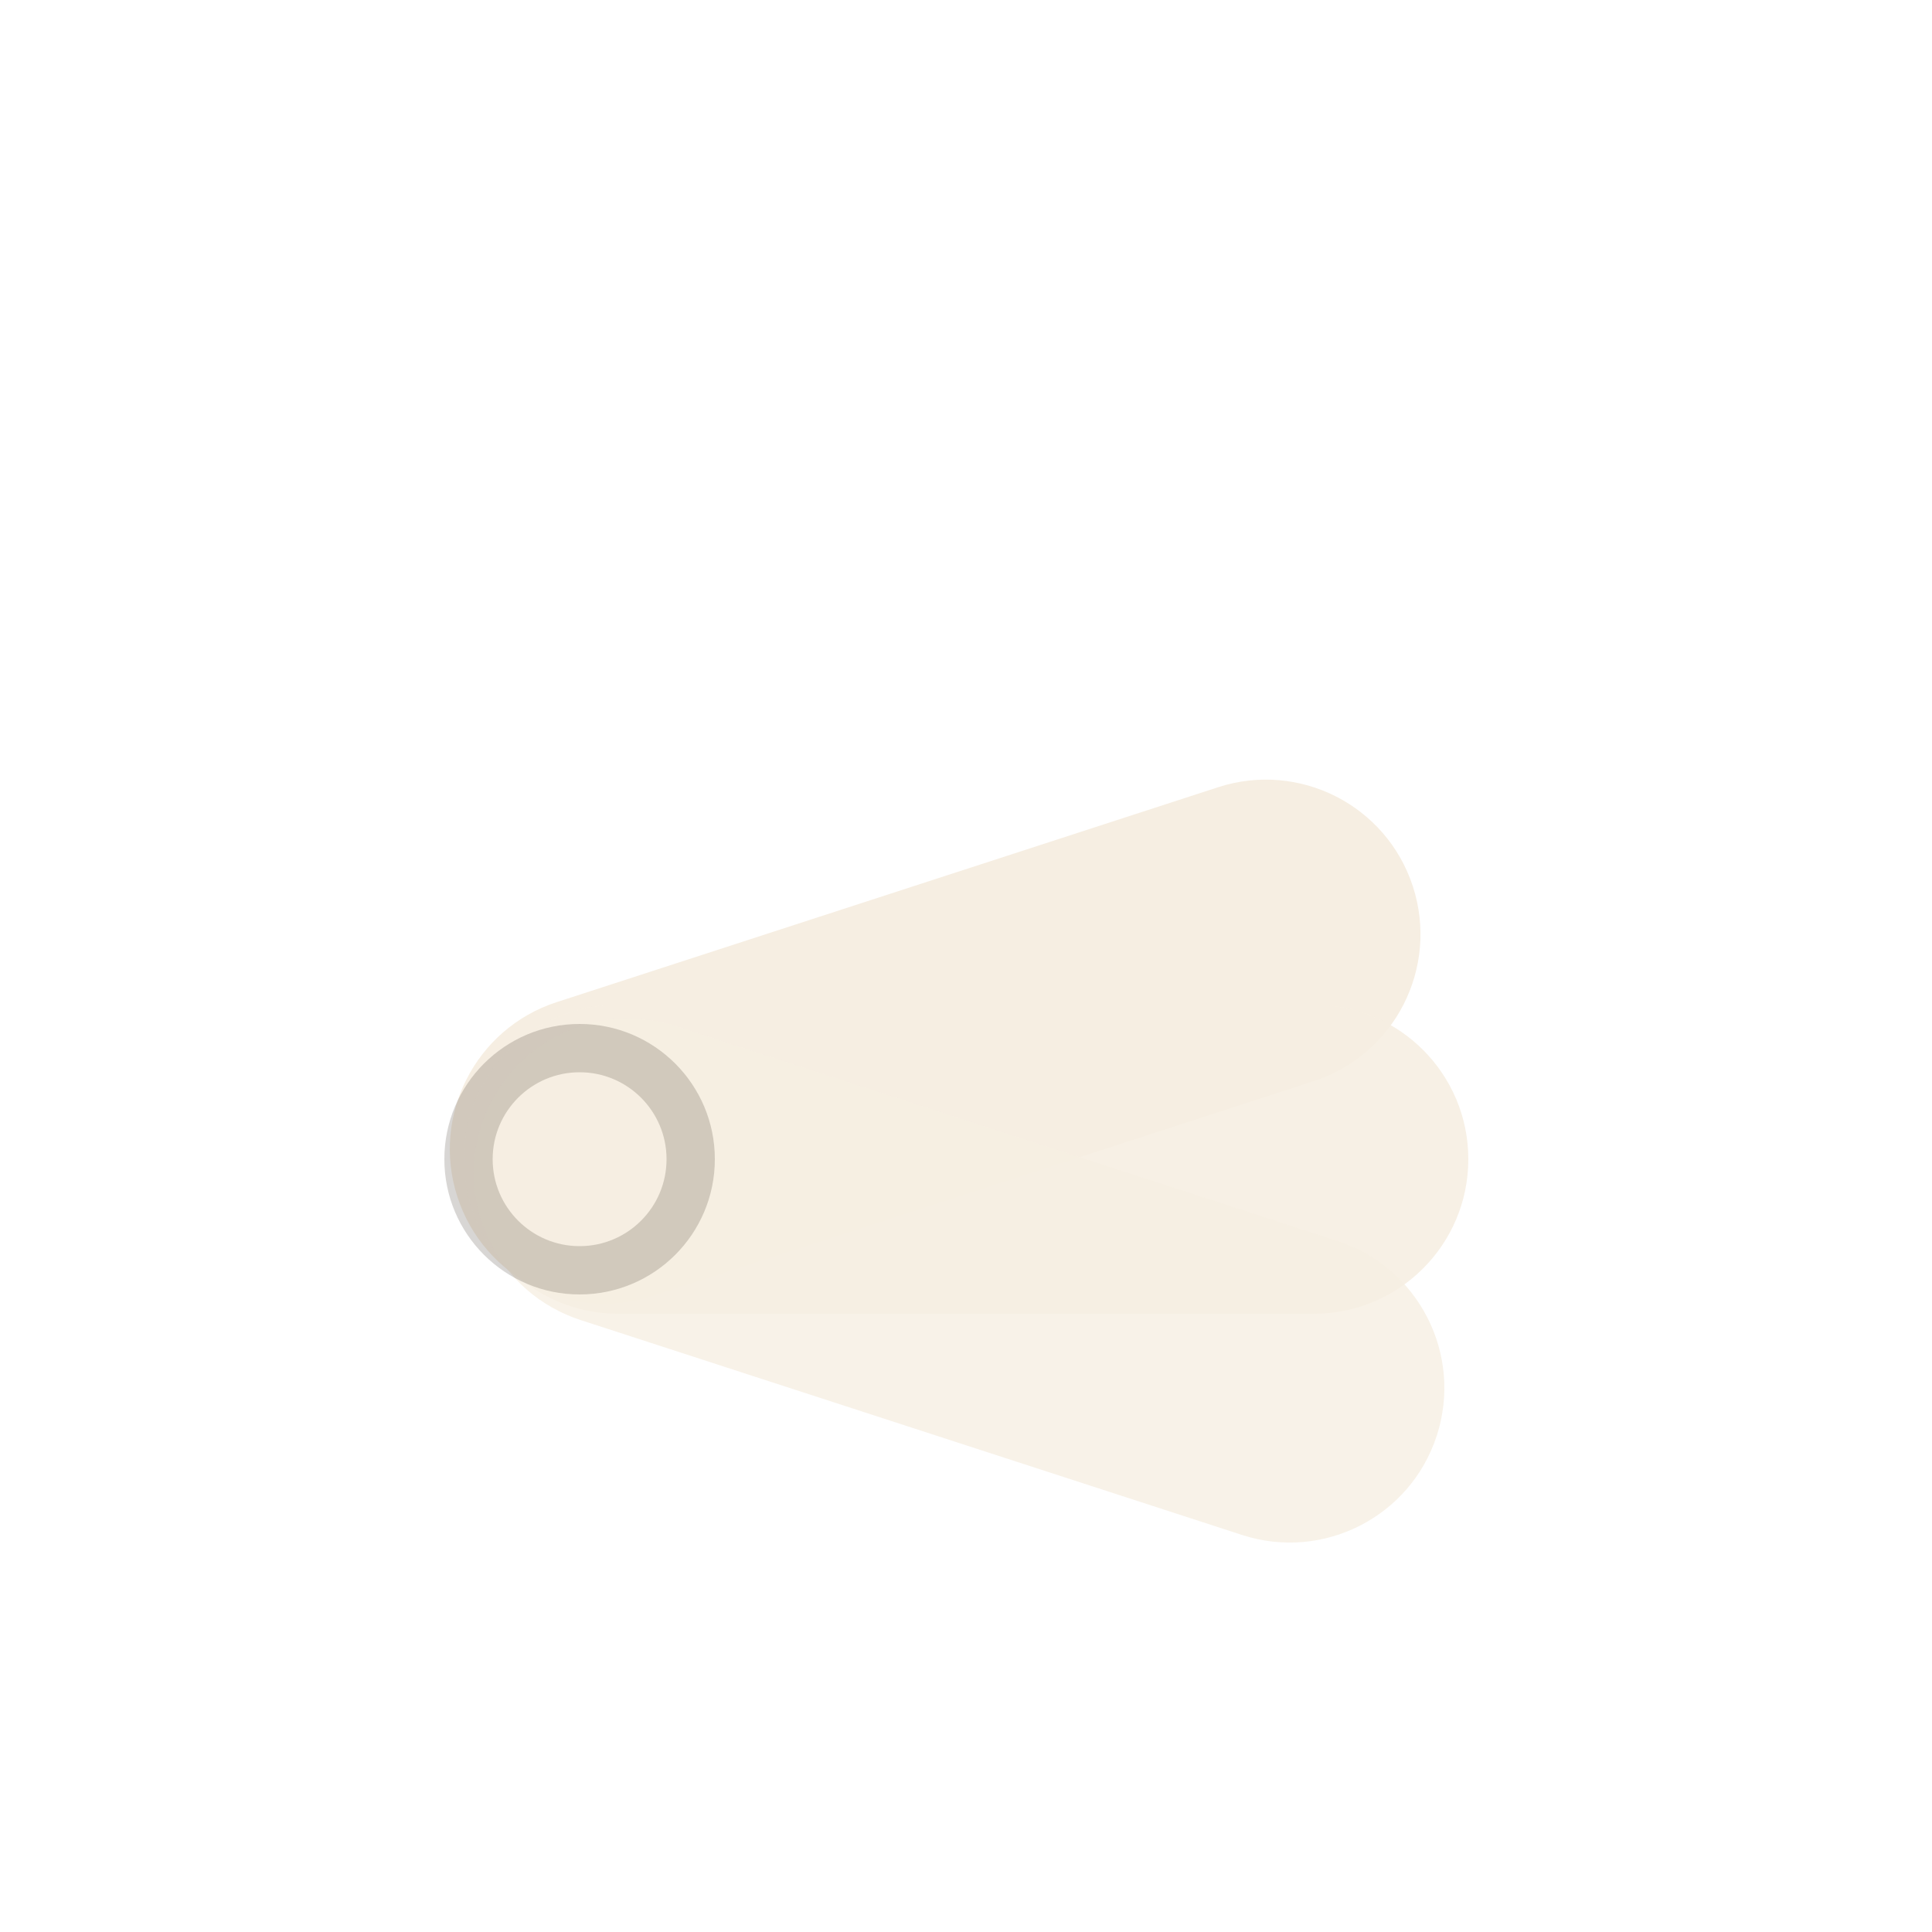
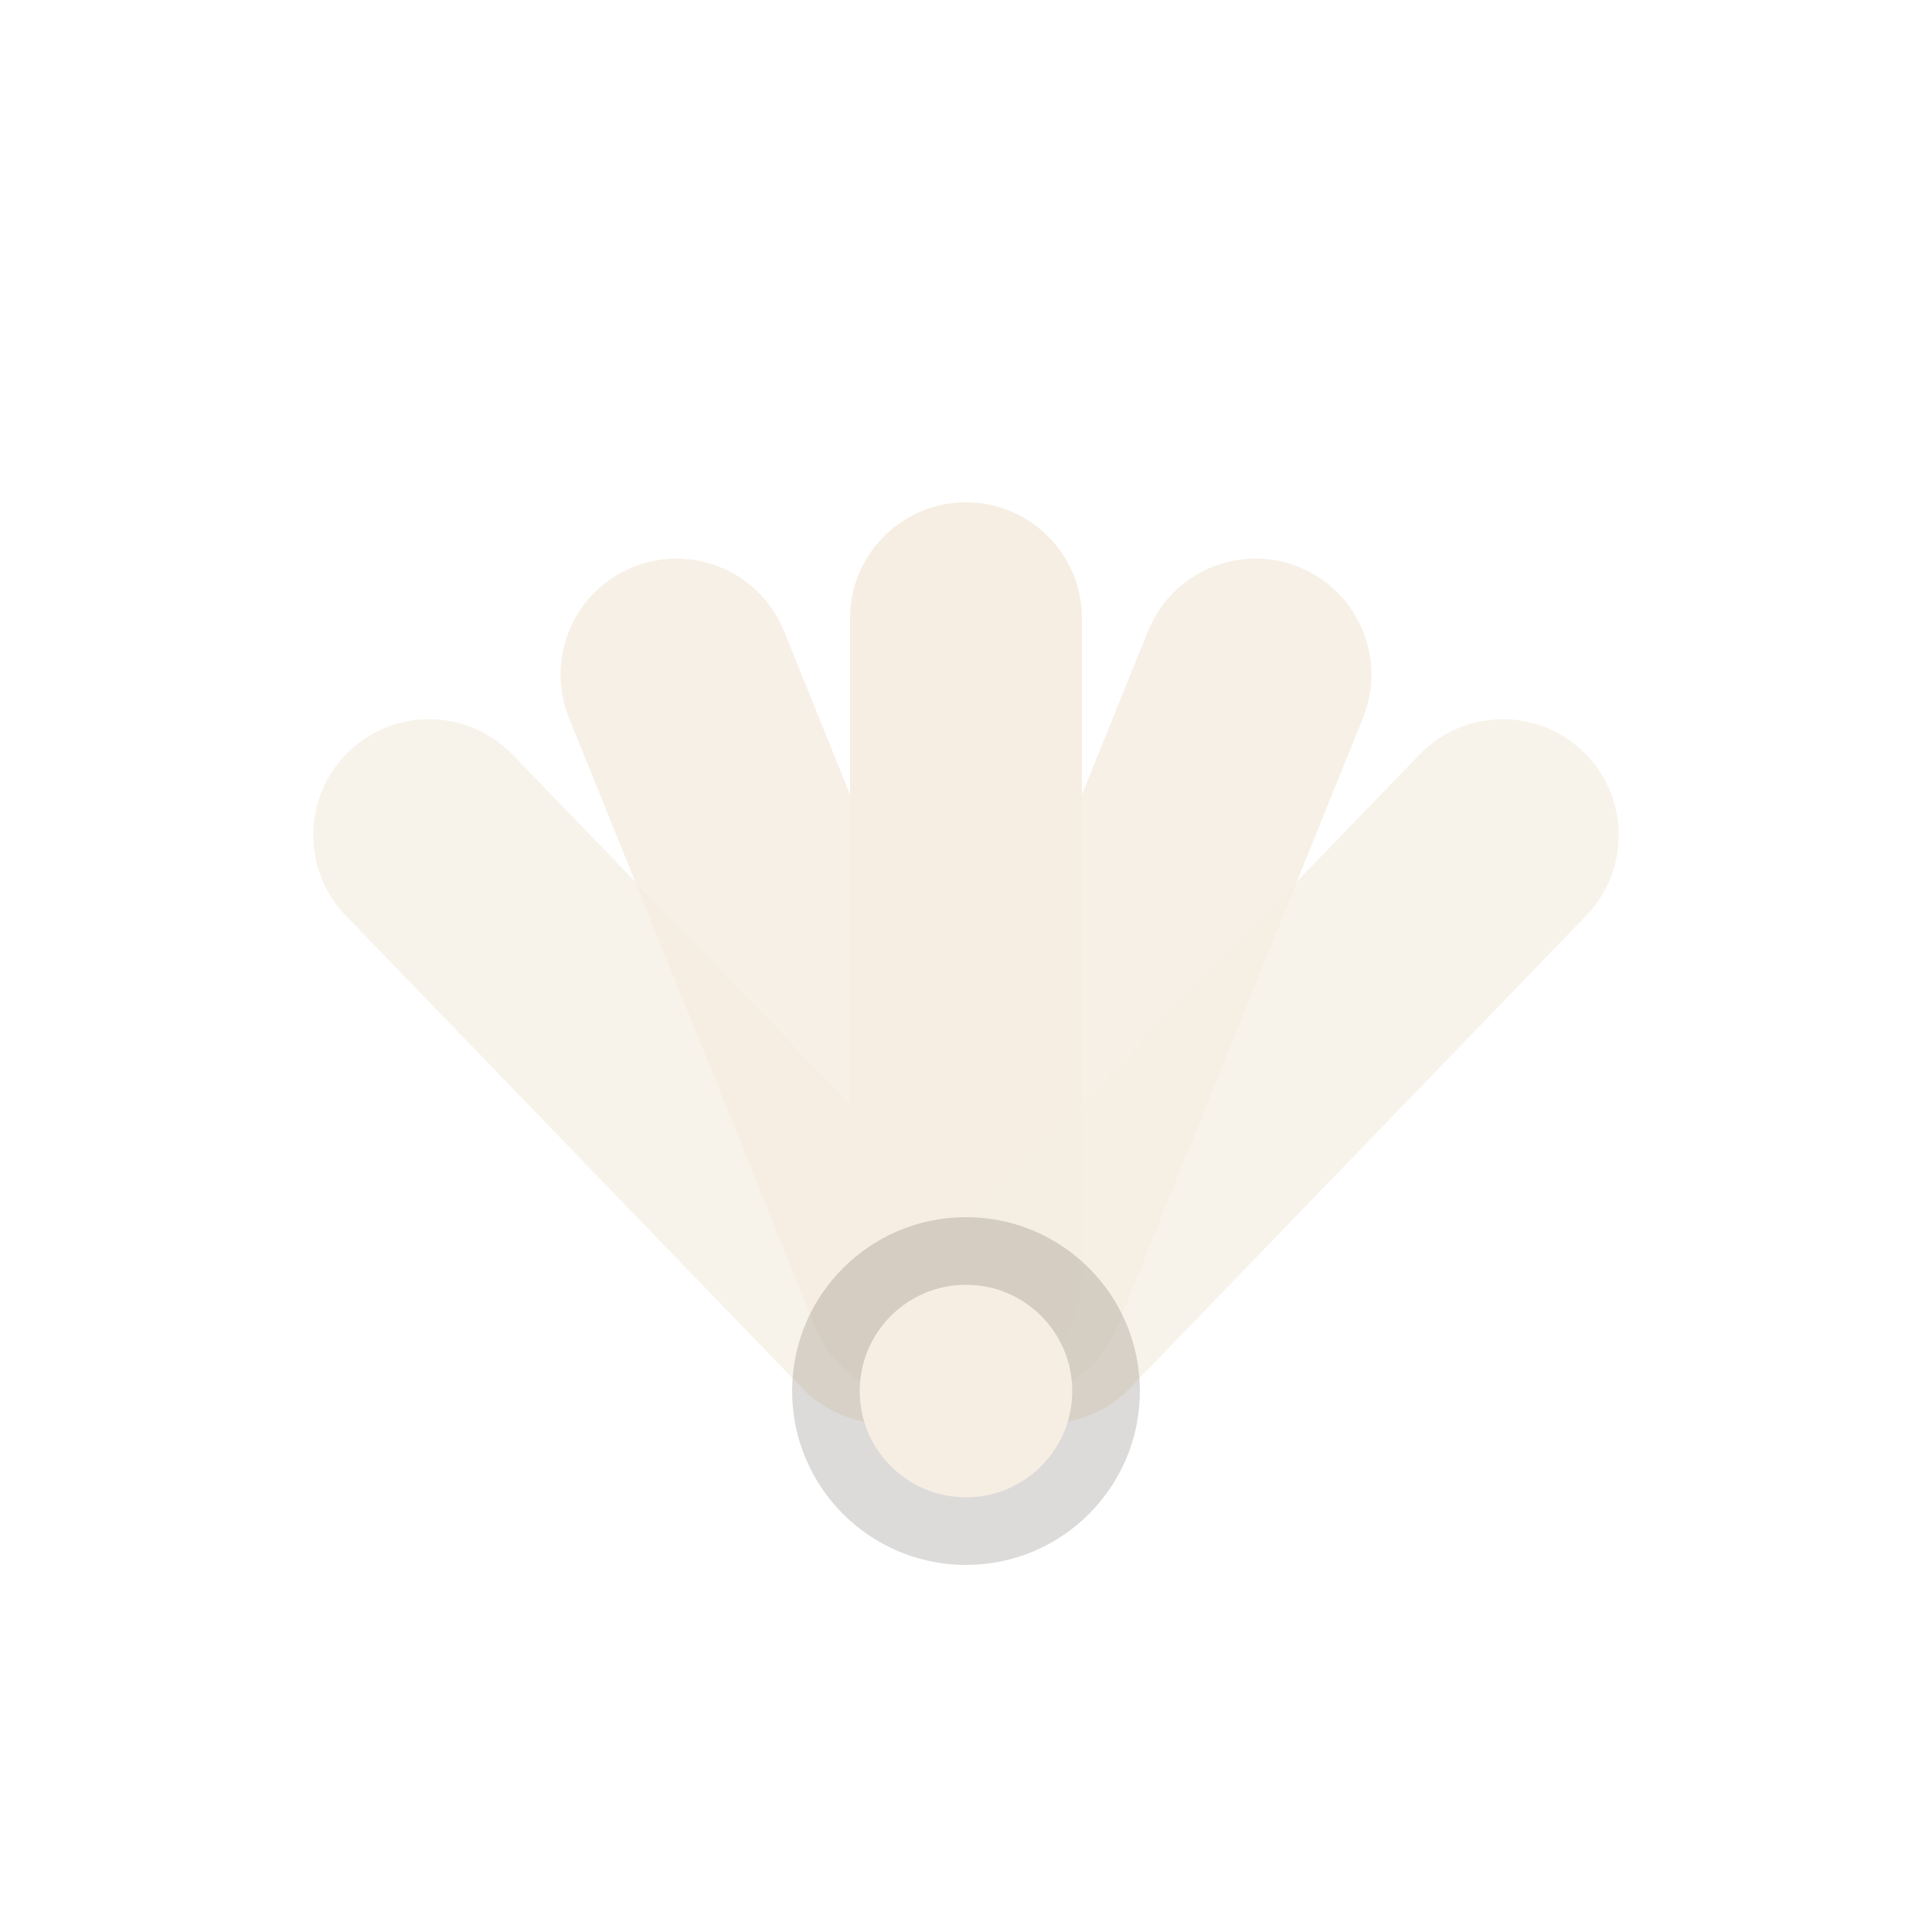
<svg xmlns="http://www.w3.org/2000/svg" viewBox="0 0 1024 1024" width="1024" height="1024">
  <g transform="scale(10.24)">
-     <g fill="#F6EEE2" stroke="none">
-       <g transform="rotate(-18 30 62)">
-         <rect x="24" y="52" width="52" height="16" rx="8" />
-       </g>
-       <g transform="rotate(0 30 62)">
-         <rect x="24" y="52" width="52" height="16" rx="8" fill-opacity="0.9" />
-       </g>
-       <g transform="rotate(18 30 62)">
-         <rect x="24" y="52" width="52" height="16" rx="8" fill-opacity="0.8" />
-       </g>
-       <circle cx="30" cy="60" r="7" fill="#2B1D16" fill-opacity="0.18" />
-       <circle cx="30" cy="60" r="4.5" />
+     <g fill="#F6EEE2">
+       <rect x="44" y="26" width="12" height="46" rx="6" transform="rotate(-44 50 72)" fill-opacity="0.72" />
+       <rect x="44" y="26" width="12" height="46" rx="6" transform="rotate(-22 50 72)" fill-opacity="0.86" />
+       <rect x="44" y="26" width="12" height="46" rx="6" />
+       <rect x="44" y="26" width="12" height="46" rx="6" transform="rotate(22 50 72)" fill-opacity="0.86" />
+       <rect x="44" y="26" width="12" height="46" rx="6" transform="rotate(44 50 72)" fill-opacity="0.72" />
    </g>
+     <circle cx="50" cy="72" r="9" fill="#2B1D16" fill-opacity="0.16" />
+     <circle cx="50" cy="72" r="5.5" fill="#F6EEE2" />
  </g>
</svg>
